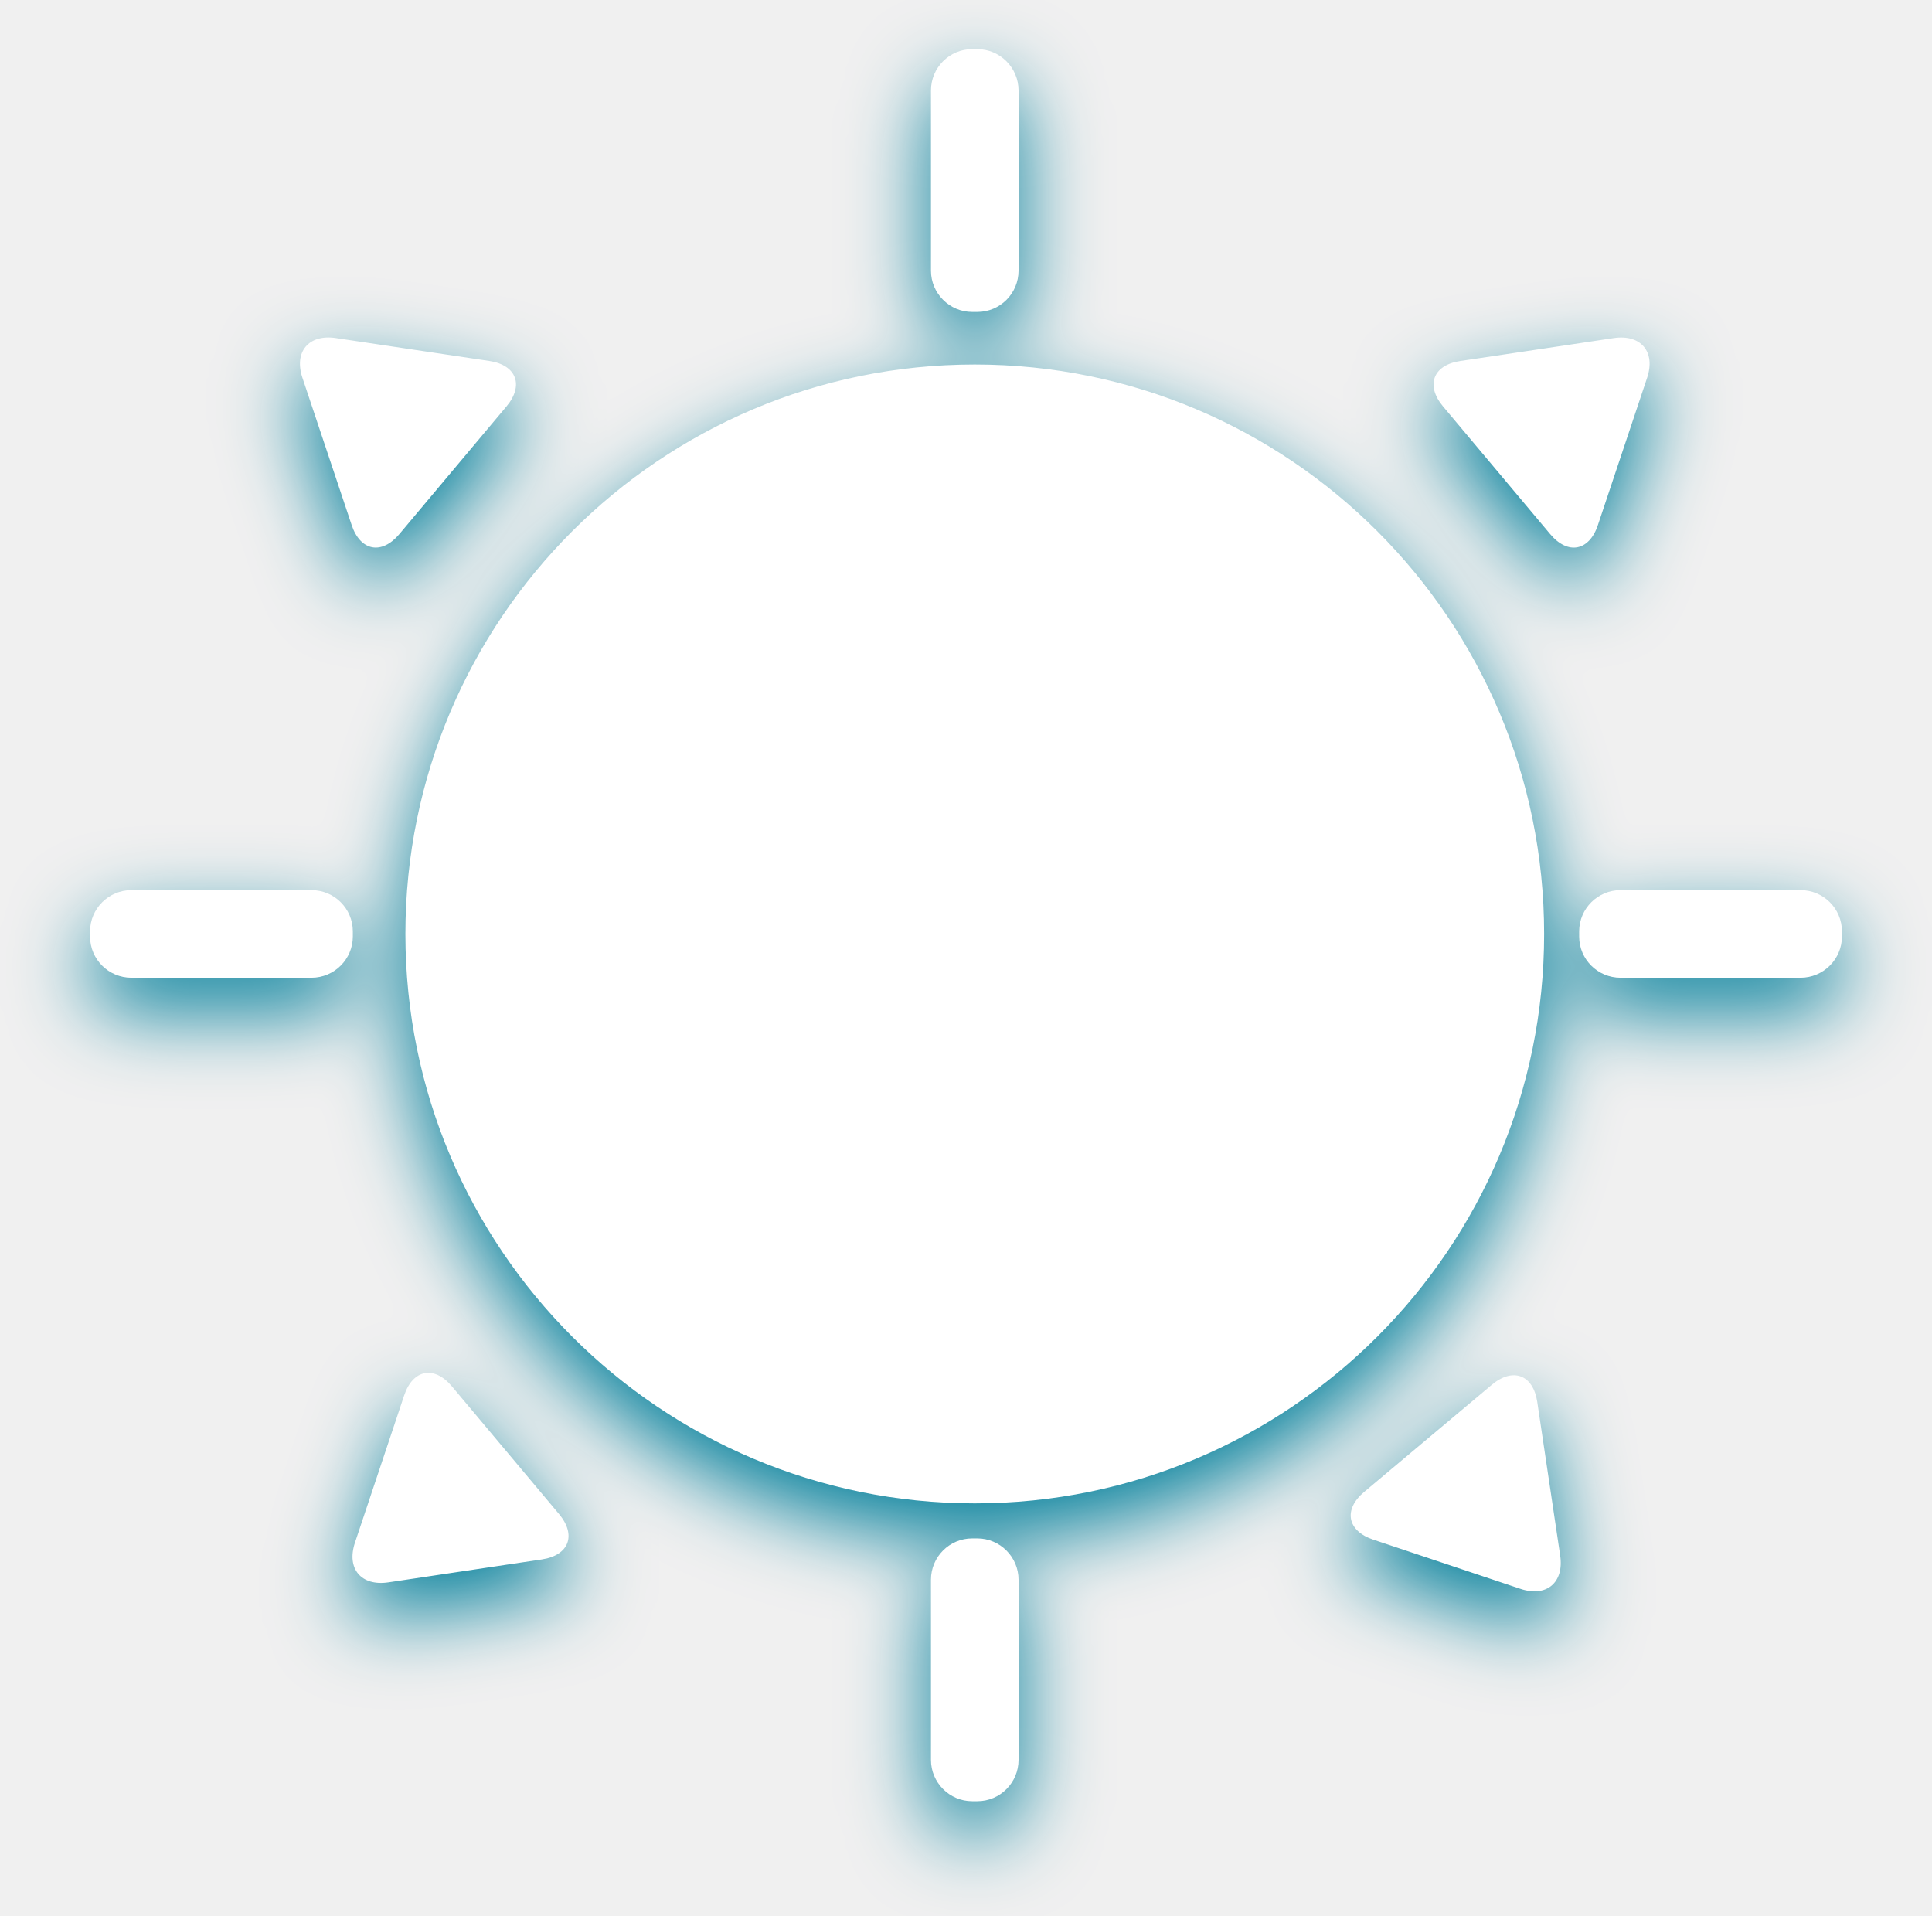
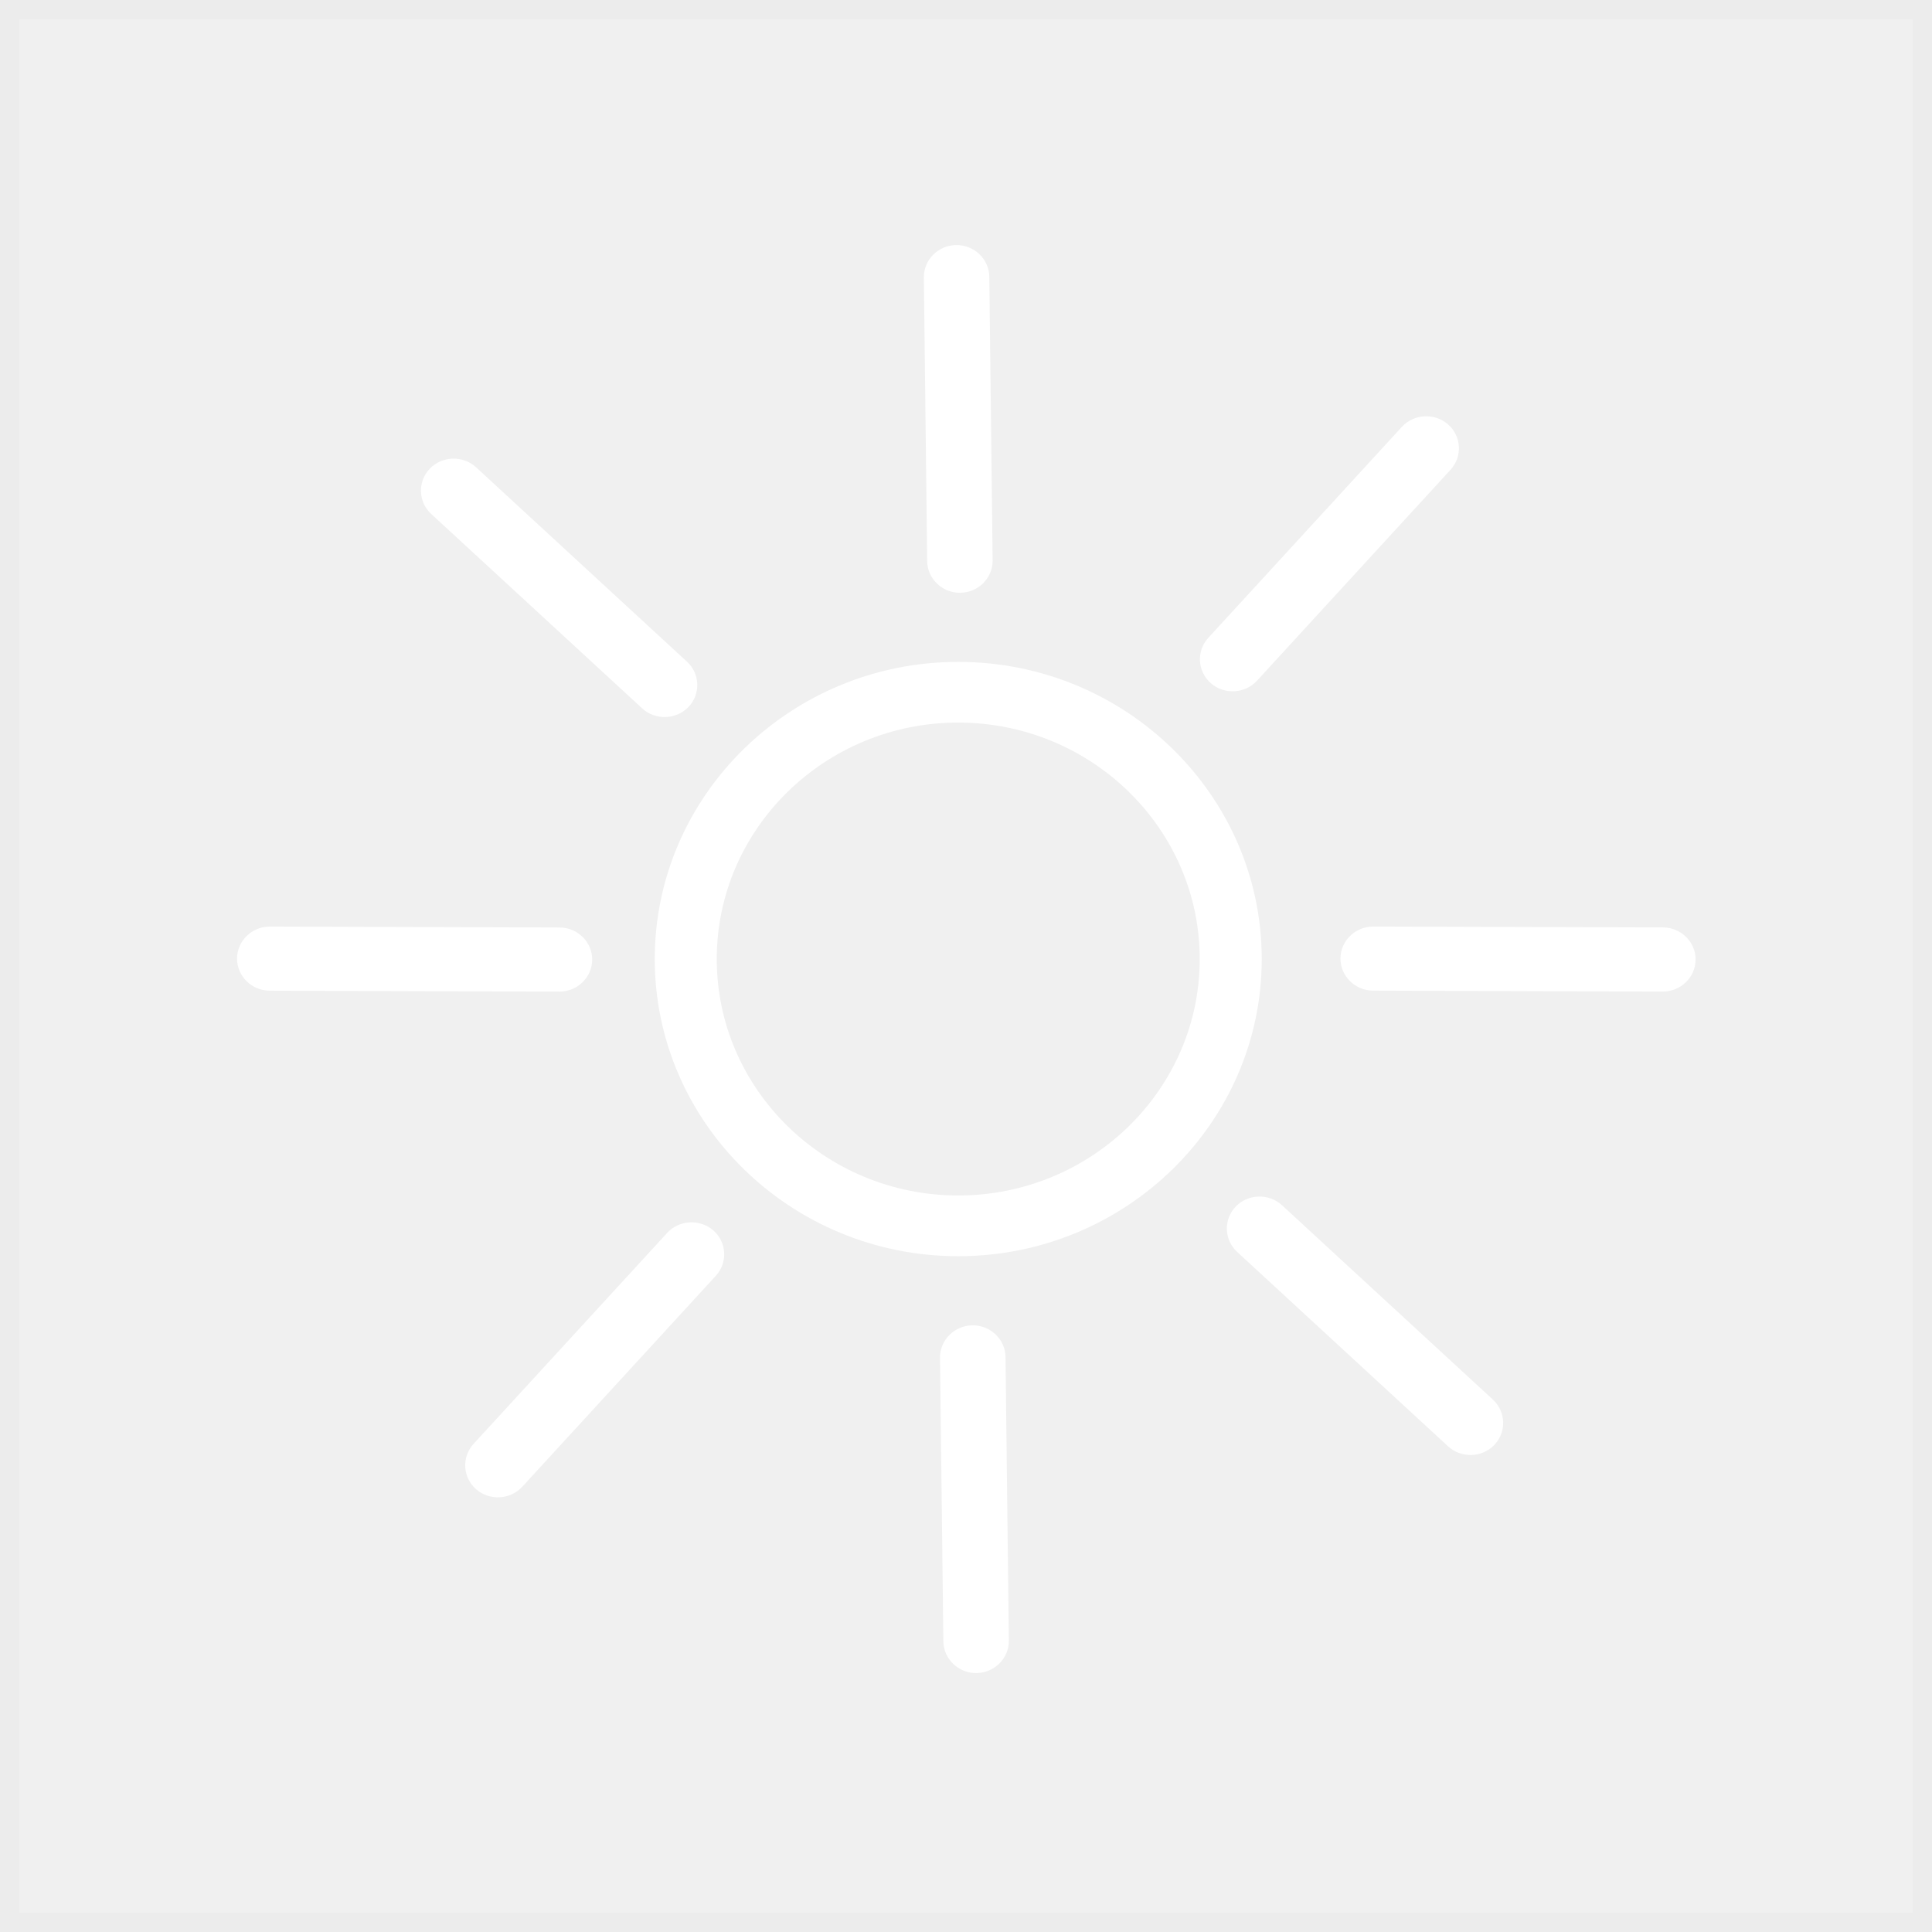
- <svg xmlns="http://www.w3.org/2000/svg" xmlns:xlink="http://www.w3.org/1999/xlink" width="118px" height="117px" viewBox="0 0 118 117" version="1.1">
-   <defs>
-     <path d="M141.535,174.81 C122.329,174.81 106.76,159.241 106.76,140.035 C106.76,120.829 122.329,105.26 141.535,105.26 C160.741,105.26 176.31,120.829 176.31,140.035 C176.31,159.241 160.741,174.81 141.535,174.81 Z M141.378,86 L141.692,86 C143.075,86 144.21,87.131 144.21,88.525 L144.21,99.525 C144.21,100.921 143.083,102.05 141.692,102.05 L141.378,102.05 C139.995,102.05 138.86,100.919 138.86,99.525 L138.86,88.525 C138.86,87.129 139.988,86 141.378,86 Z M141.378,176.95 L141.692,176.95 C143.075,176.95 144.21,178.081 144.21,179.475 L144.21,190.475 C144.21,191.871 143.083,193 141.692,193 L141.378,193 C139.995,193 138.86,191.869 138.86,190.475 L138.86,179.475 C138.86,178.079 139.988,176.95 141.378,176.95 Z M180.975,137.36 L191.975,137.36 C193.371,137.36 194.5,138.488 194.5,139.878 L194.5,140.192 C194.5,141.575 193.369,142.71 191.975,142.71 L180.975,142.71 C179.579,142.71 178.45,141.583 178.45,140.192 L178.45,139.878 C178.45,138.495 179.581,137.36 180.975,137.36 Z M90.025,137.36 L101.025,137.36 C102.421,137.36 103.55,138.488 103.55,139.878 L103.55,140.192 C103.55,141.575 102.419,142.71 101.025,142.71 L90.025,142.71 C88.629,142.71 87.5,141.583 87.5,140.192 L87.5,139.878 C87.5,138.495 88.631,137.36 90.025,137.36 Z M180.56,103.646 C182.218,103.399 183.133,104.481 182.599,106.077 L179.594,115.066 C179.062,116.656 177.759,116.904 176.679,115.617 L170.137,107.821 C169.058,106.535 169.522,105.294 171.186,105.046 L180.56,103.646 Z M177.29,177.99 C177.538,179.648 176.455,180.563 174.86,180.029 L165.871,177.024 C164.281,176.492 164.033,175.189 165.32,174.109 L173.116,167.567 C174.401,166.488 175.643,166.952 175.891,168.616 L177.29,177.99 Z M105.72,179.634 C104.062,179.881 103.147,178.799 103.681,177.203 L106.686,168.214 C107.218,166.624 108.521,166.376 109.601,167.663 L116.143,175.459 C117.222,176.745 116.758,177.986 115.094,178.234 L105.72,179.634 Z M100.472,106.075 C99.941,104.485 100.848,103.396 102.511,103.644 L111.886,105.043 C113.544,105.291 114.015,106.532 112.935,107.819 L106.393,115.615 C105.315,116.9 104.011,116.659 103.478,115.064 L100.472,106.075 Z" id="path-1" />
-     <filter x="-7.9%" y="-6.1%" width="115.9%" height="115.9%" filterUnits="objectBoundingBox" id="filter-2">
-       <feOffset dx="0" dy="2" in="SourceAlpha" result="shadowOffsetOuter1" />
-       <feGaussianBlur stdDeviation="2.5" in="shadowOffsetOuter1" result="shadowBlurOuter1" />
-       <feColorMatrix values="0 0 0 0 0.005   0 0 0 0 0.499   0 0 0 0 0.608  0 0 0 1 0" type="matrix" in="shadowBlurOuter1" />
-     </filter>
-   </defs>
+ <svg xmlns="http://www.w3.org/2000/svg" width="100px" height="100px" viewBox="0 0 100 100" version="1.1">
+   <defs />
  <g id="Page-1" stroke="none" stroke-width="1" fill="none" fill-rule="evenodd">
-     <g id="ICONS" transform="translate(-82, -83)">
-       <g id="Sun">
-         <use fill="black" fill-opacity="1" filter="url(#filter-2)" xlink:href="#path-1" />
-         <use fill="#FFFFFF" fill-rule="evenodd" xlink:href="#path-1" />
+     <g id="Weather-@2x" transform="translate(-747, -156)">
+       <g id="Day-Time-icons" transform="translate(24, 156)">
+         <g id="clear" transform="translate(723, 0)">
+           <rect id="Rectangle-1" stroke="#2B2B2B" opacity="0.023" x="0.5" y="0.5" width="99" height="99" />
+           <g id="Imported-Layers" transform="translate(12, 12)" fill="#FFFFFF">
+             <path d="M62.951,62.861 L52.033,52.798 C51.355,52.174 51.321,51.118 51.96,50.453 C52.598,49.789 53.677,49.758 54.356,50.383 L65.274,60.445 C65.952,61.071 65.984,62.125 65.345,62.79 C64.708,63.455 63.63,63.487 62.951,62.861" id="Fill-1" />
+             <path d="M21.238,24.665 L10.32,14.603 C9.641,13.978 9.608,12.923 10.247,12.258 C10.886,11.593 11.963,11.562 12.642,12.187 L23.56,22.251 C24.239,22.876 24.271,23.93 23.633,24.596 C22.994,25.259 21.915,25.291 21.238,24.665" id="Fill-2" />
+             <path d="M12.511,62.736 L22.532,51.815 C23.154,51.137 24.231,51.08 24.925,51.69 C25.618,52.299 25.675,53.354 25.053,54.033 L15.032,64.955 C14.409,65.632 13.332,65.689 12.64,65.08 C11.947,64.47 11.888,63.416 12.511,62.736" id="Fill-3" />
+             <path d="M50.54,21.016 L60.561,10.094 C61.183,9.416 62.26,9.359 62.954,9.969 C63.646,10.578 63.704,11.633 63.082,12.312 L53.061,23.234 C52.438,23.912 51.361,23.968 50.668,23.359 C49.976,22.749 49.917,21.695 50.54,21.016" id="Fill-4" />
+             <path d="M36.828,72.957 L36.656,58.276 C36.647,57.364 37.4,56.609 38.331,56.599 C39.263,56.588 40.034,57.326 40.046,58.238 L40.217,72.919 C40.227,73.832 39.473,74.586 38.542,74.597 C37.61,74.608 36.839,73.87 36.828,72.957" id="Fill-5" />
+             <path d="M35.99,17.043 L35.819,2.362 C35.807,1.449 36.561,0.695 37.492,0.684 C38.424,0.673 39.195,1.411 39.206,2.324 L39.378,17.005 C39.389,17.917 38.634,18.672 37.702,18.682 C36.771,18.693 36,17.955 35.99,17.043" id="Fill-6" />
+             <path d="M1.97,35.959 L16.964,36.007 C17.896,36.01 18.656,36.759 18.652,37.671 C18.651,38.583 17.886,39.327 16.953,39.324 L1.96,39.278 C1.027,39.275 0.267,38.526 0.27,37.614 C0.273,36.7 1.038,35.956 1.97,35.959" id="Fill-7" />
+             <path d="M59.081,35.958 L74.076,36.003 C75.007,36.007 75.767,36.755 75.764,37.667 C75.761,38.581 74.996,39.325 74.064,39.322 L59.07,39.275 C58.138,39.271 57.378,38.523 57.382,37.611 C57.385,36.699 58.15,35.954 59.081,35.958" id="Fill-8" />
+             <path d="M37.597,22.259 C28.937,22.259 21.89,29.159 21.89,37.639 C21.89,46.121 28.937,53.021 37.597,53.021 C46.26,53.021 53.307,46.121 53.307,37.639 C53.307,29.159 46.26,22.259 37.597,22.259 L37.597,22.259 Z M50.097,37.639 C50.097,44.387 44.489,49.878 37.597,49.878 C30.706,49.878 25.099,44.387 25.099,37.639 C25.099,30.891 30.706,25.4 37.597,25.4 C44.489,25.4 50.097,30.891 50.097,37.639 L50.097,37.639 Z" id="Fill-9" />
+           </g>
+         </g>
      </g>
    </g>
  </g>
</svg>
